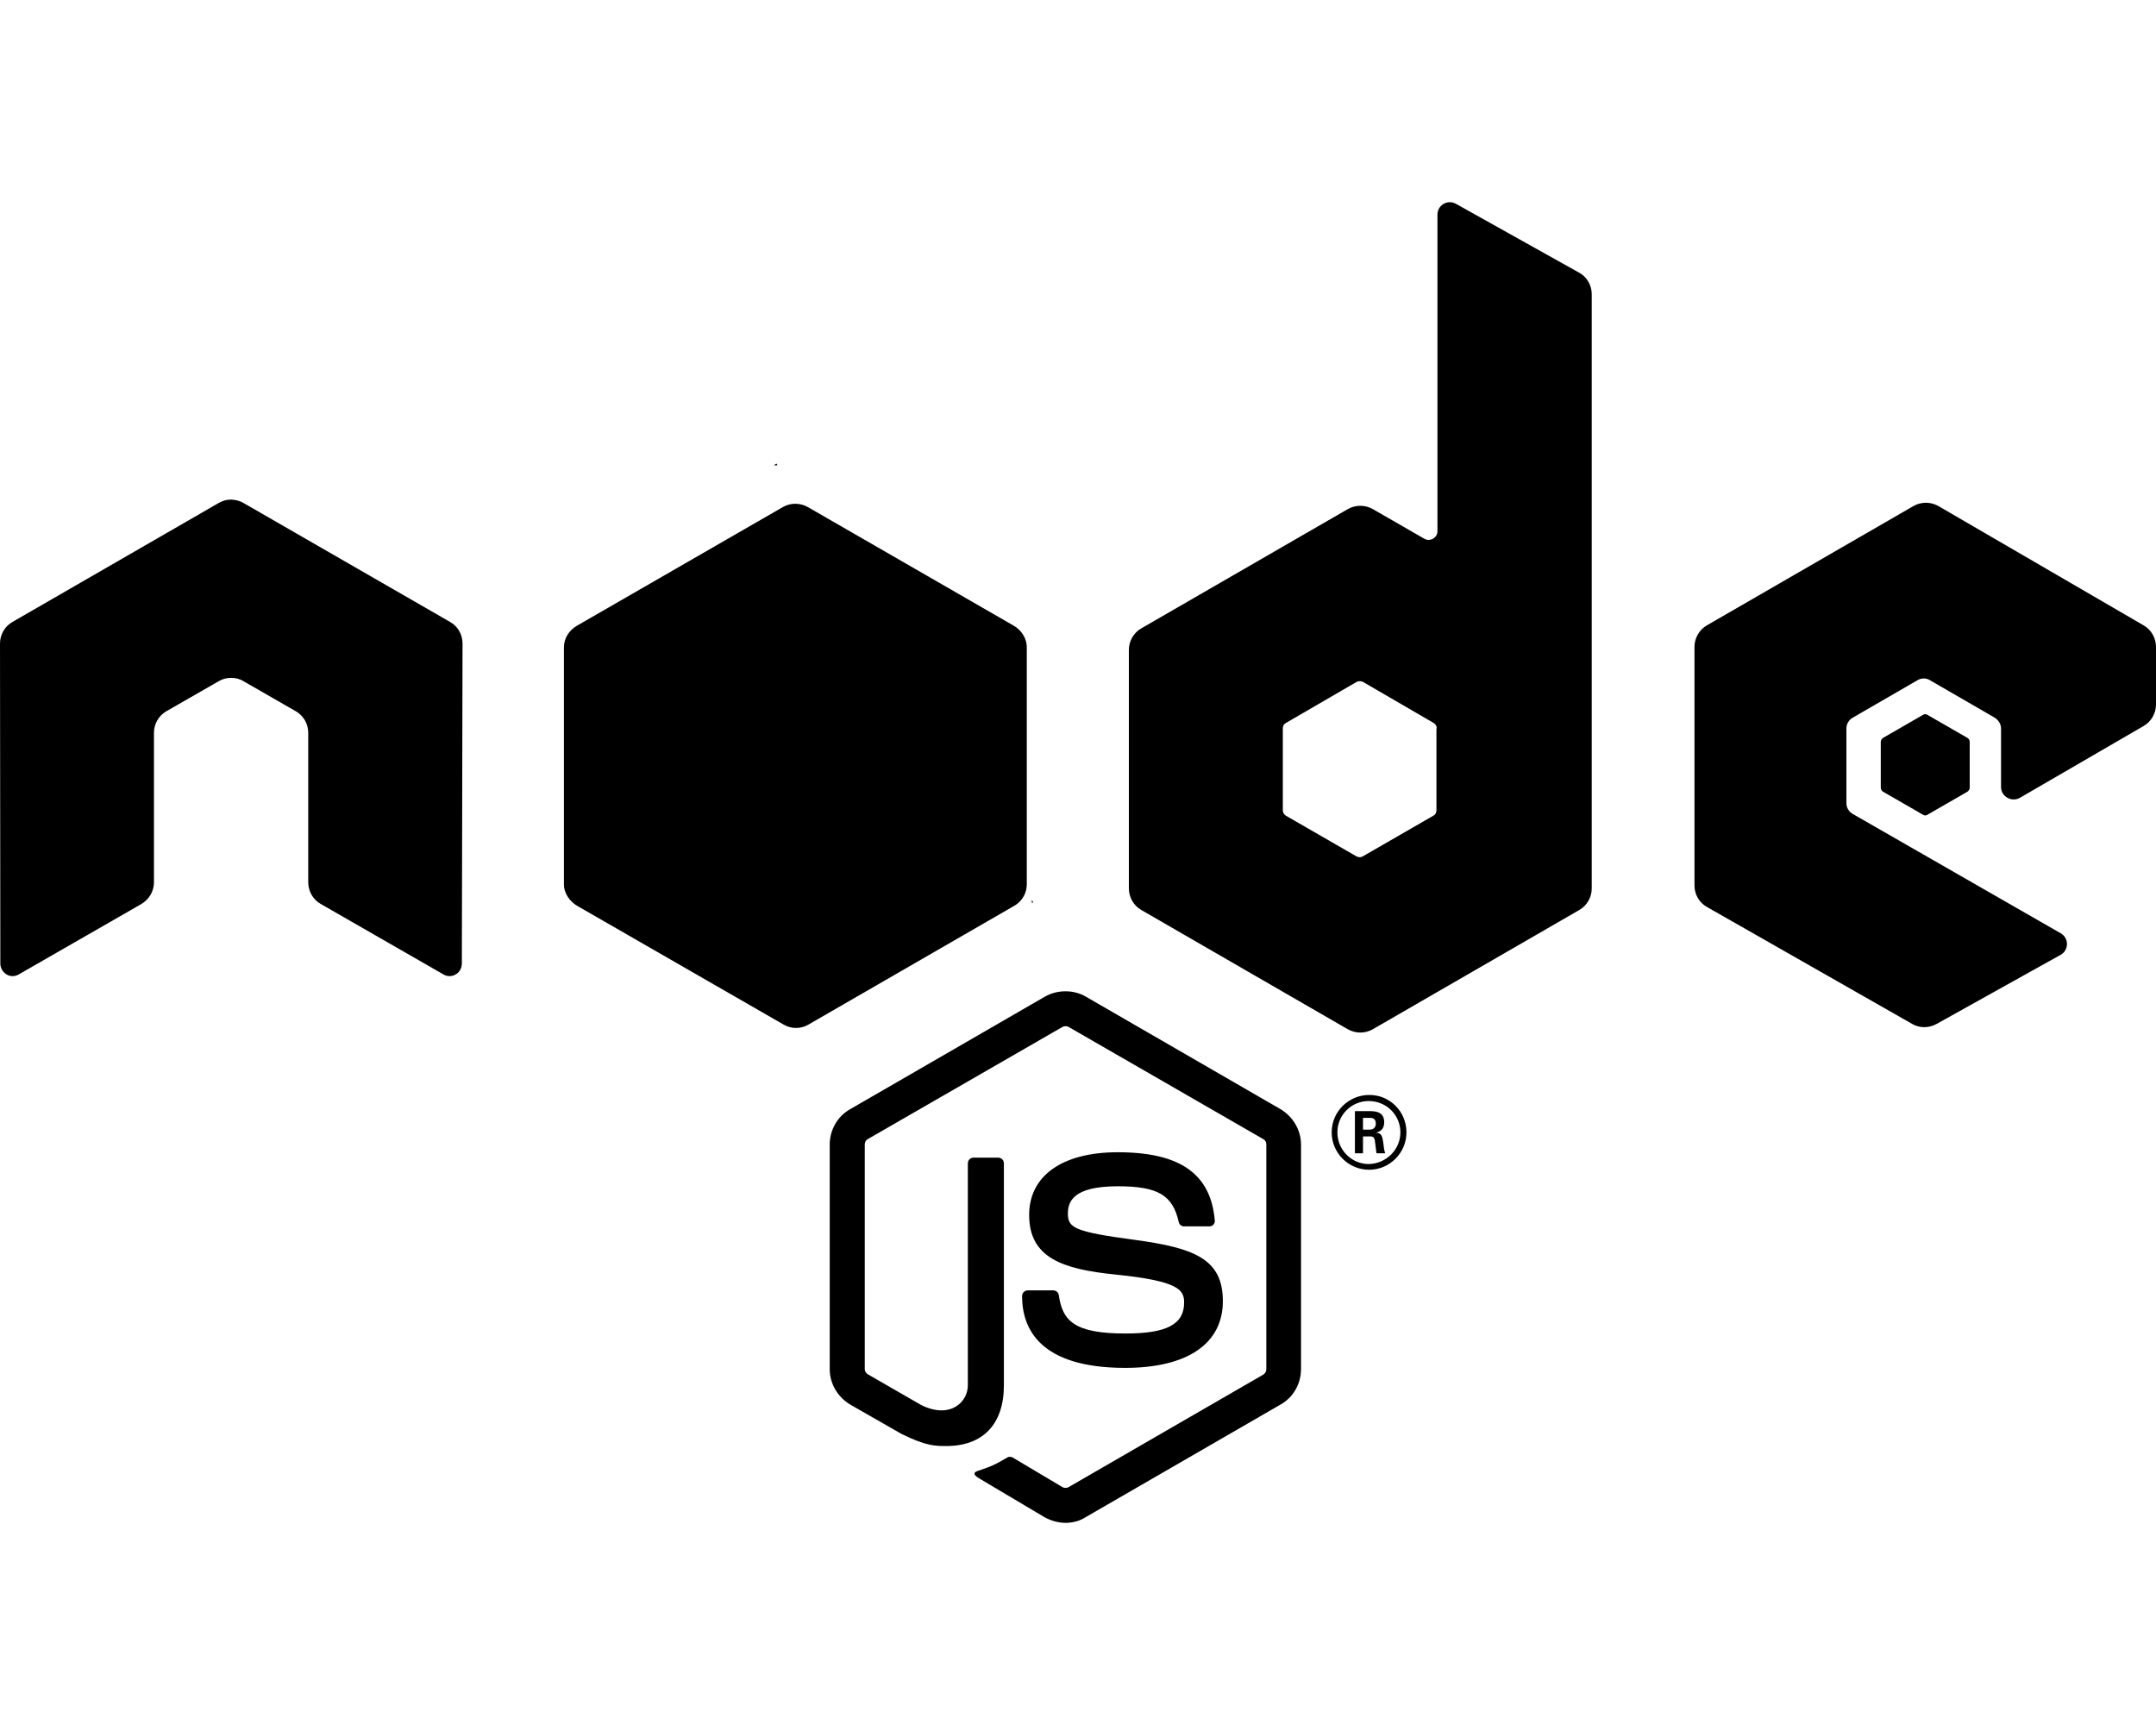
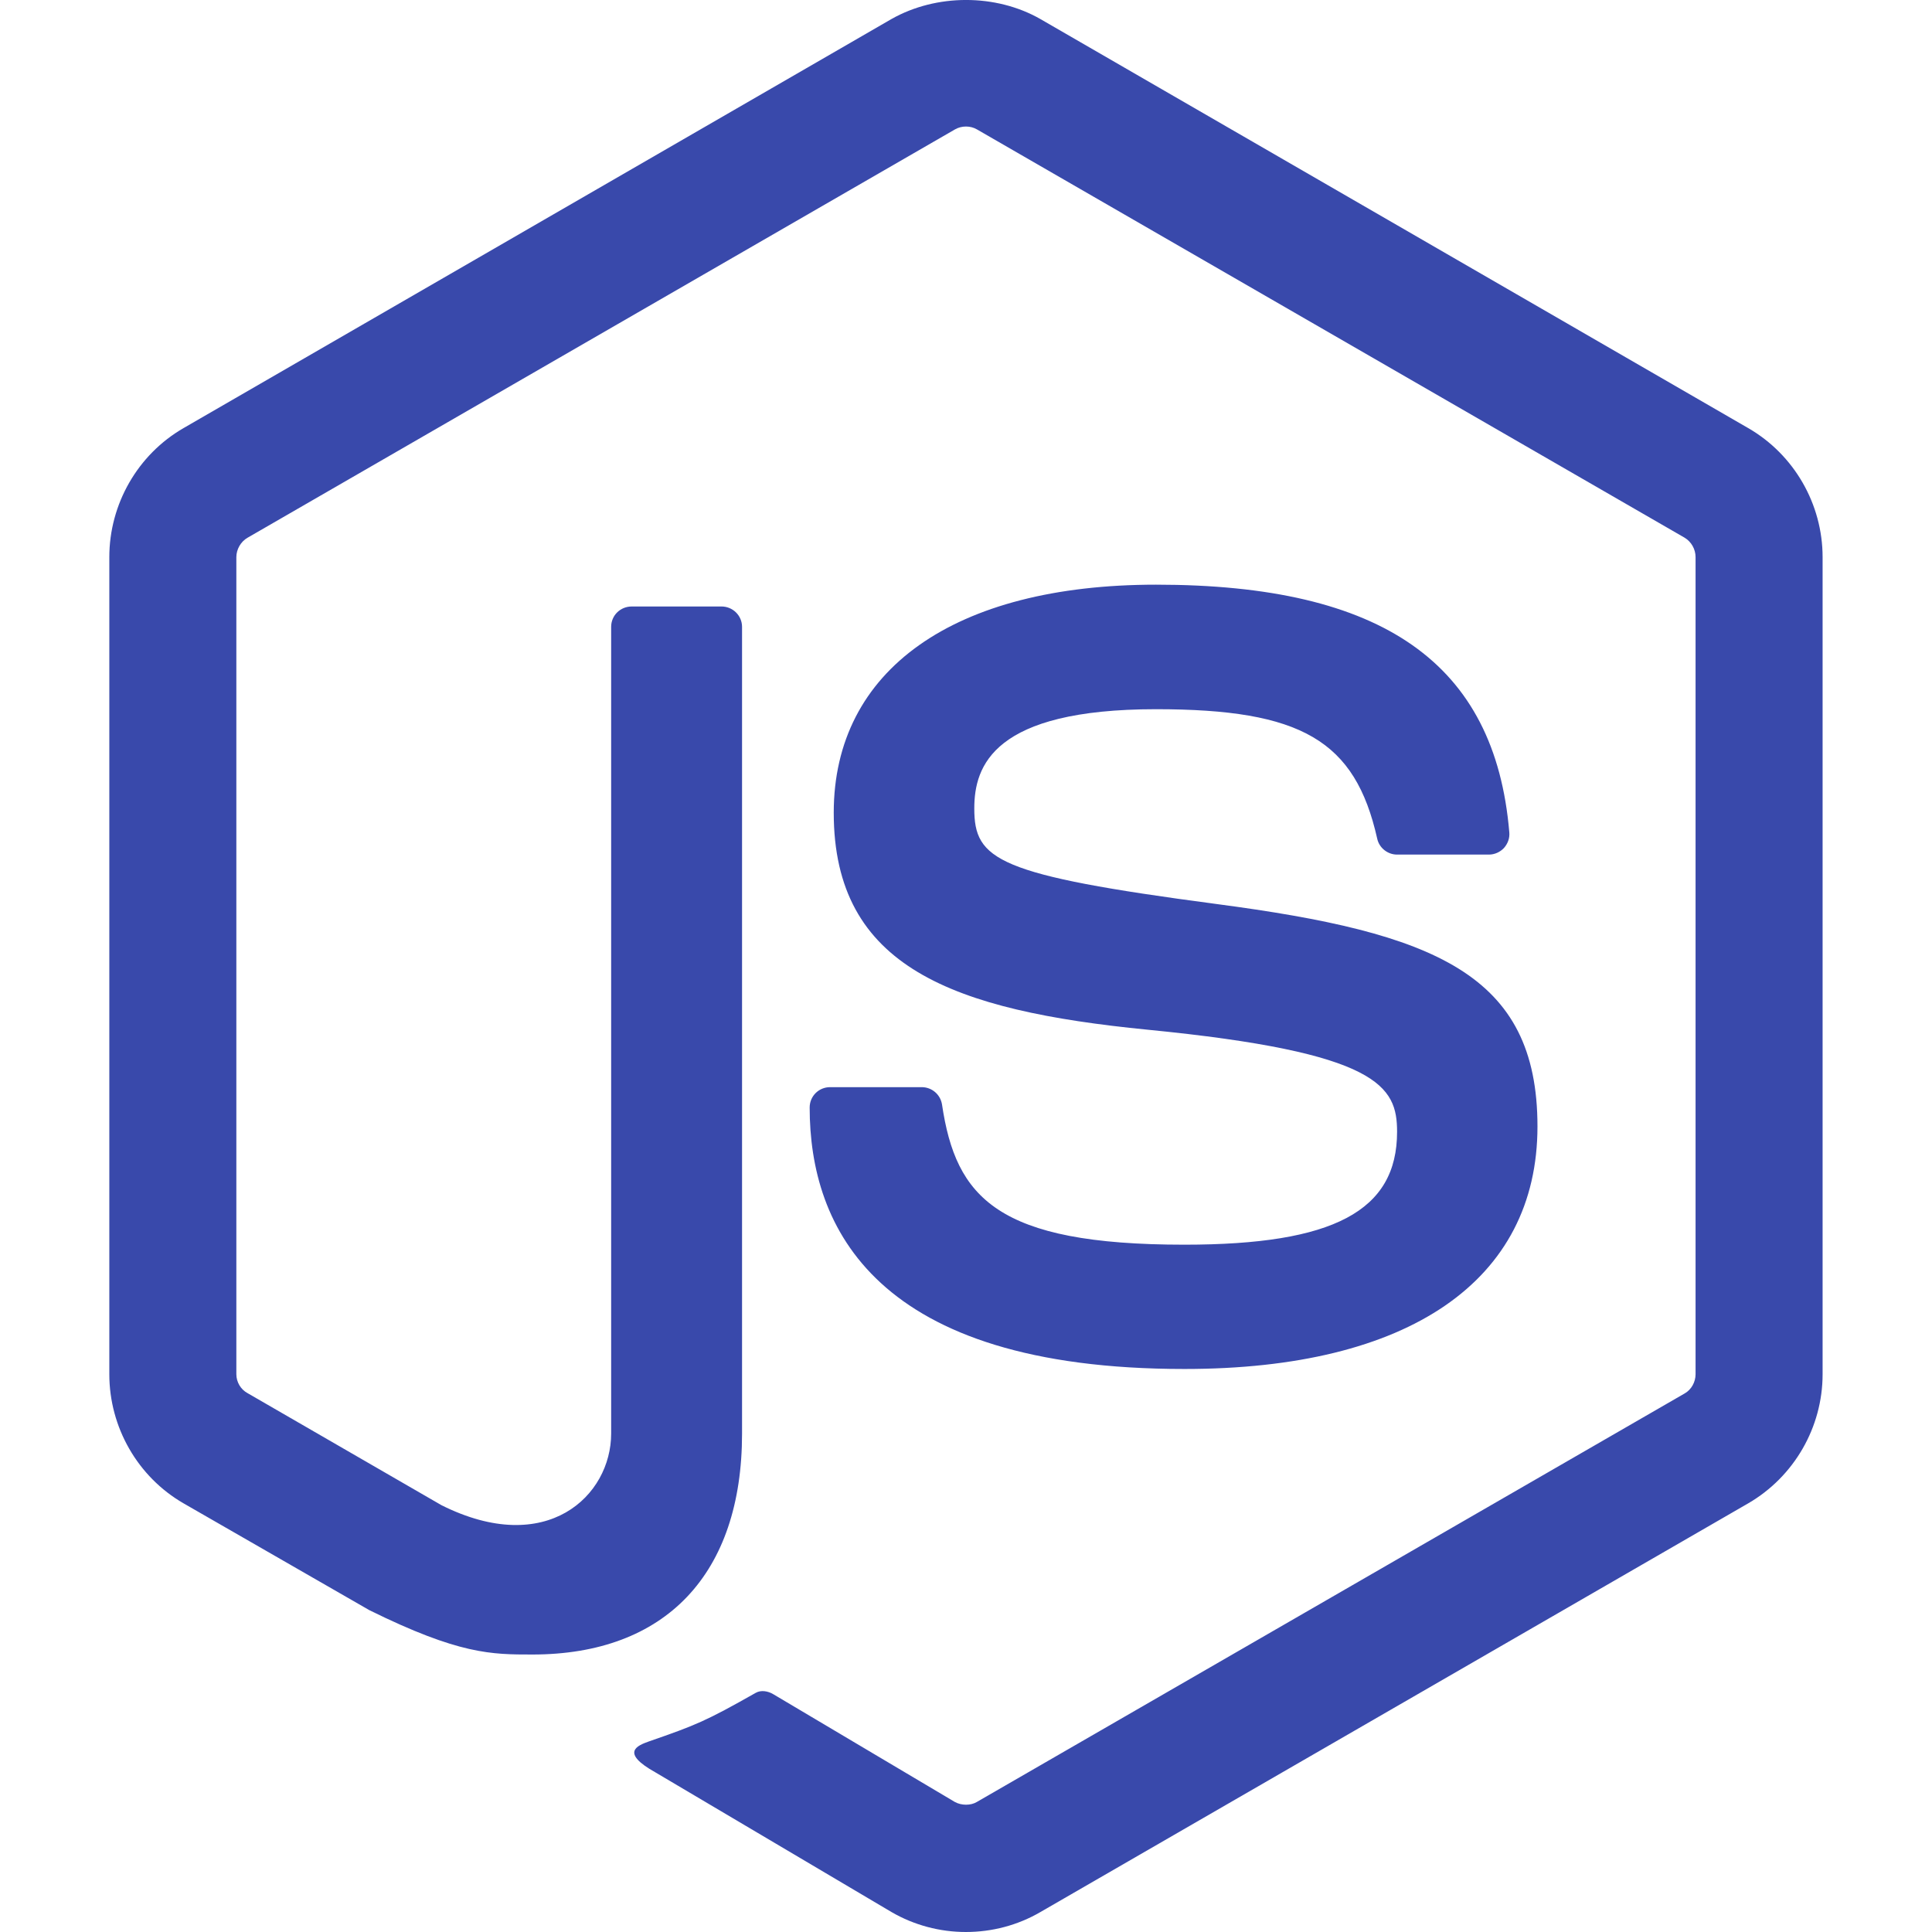
- <svg xmlns="http://www.w3.org/2000/svg" viewBox="0 0 640 512">
-   <path d="M316.3 452c-2.1 0-4.2-.6-6.1-1.6L291 439c-2.9-1.6-1.5-2.2-.5-2.5 3.8-1.3 4.6-1.6 8.7-4 .4-.2 1-.1 1.4 .1l14.8 8.8c.5 .3 1.3 .3 1.8 0L375 408c.5-.3 .9-.9 .9-1.6v-66.7c0-.7-.3-1.3-.9-1.6l-57.8-33.3c-.5-.3-1.2-.3-1.8 0l-57.8 33.3c-.6 .3-.9 1-.9 1.6v66.7c0 .6 .4 1.2 .9 1.5l15.8 9.1c8.6 4.3 13.9-.8 13.9-5.8v-65.9c0-.9 .7-1.7 1.7-1.7h7.3c.9 0 1.7 .7 1.7 1.7v65.9c0 11.5-6.2 18-17.1 18-3.3 0-6 0-13.3-3.6l-15.2-8.7c-3.7-2.2-6.1-6.2-6.1-10.5v-66.7c0-4.3 2.3-8.4 6.1-10.5l57.8-33.4c3.7-2.1 8.5-2.1 12.1 0l57.8 33.4c3.7 2.2 6.1 6.2 6.1 10.5v66.7c0 4.3-2.3 8.4-6.1 10.5l-57.8 33.4c-1.7 1.1-3.8 1.7-6 1.7zm46.7-65.8c0-12.5-8.4-15.8-26.2-18.2-18-2.4-19.8-3.6-19.8-7.8 0-3.5 1.5-8.1 14.8-8.1 11.9 0 16.3 2.6 18.1 10.6 .2 .8 .8 1.3 1.6 1.3h7.5c.5 0 .9-.2 1.2-.5 .3-.4 .5-.8 .4-1.3-1.2-13.8-10.3-20.2-28.8-20.2-16.5 0-26.3 7-26.3 18.6 0 12.7 9.8 16.1 25.6 17.7 18.9 1.9 20.4 4.6 20.4 8.3 0 6.5-5.2 9.2-17.4 9.2-15.3 0-18.7-3.8-19.8-11.4-.1-.8-.8-1.4-1.7-1.4h-7.5c-.9 0-1.7 .7-1.7 1.7 0 9.7 5.3 21.3 30.6 21.3 18.5 0 29-7.2 29-19.8zm54.5-50.1c0 6.1-5 11.1-11.1 11.1s-11.1-5-11.1-11.1c0-6.3 5.2-11.1 11.1-11.1 6-.1 11.1 4.8 11.1 11.1zm-1.8 0c0-5.2-4.2-9.3-9.4-9.3-5.1 0-9.3 4.1-9.3 9.3 0 5.2 4.2 9.4 9.3 9.4 5.2-.1 9.4-4.3 9.4-9.4zm-4.5 6.2h-2.6c-.1-.6-.5-3.8-.5-3.9-.2-.7-.4-1.1-1.3-1.1h-2.2v5h-2.4v-12.5h4.3c1.5 0 4.4 0 4.4 3.3 0 2.3-1.5 2.8-2.4 3.1 1.7 .1 1.8 1.2 2.1 2.8 .1 1 .3 2.7 .6 3.3zm-2.8-8.8c0-1.7-1.2-1.7-1.8-1.7h-2v3.5h1.9c1.6 0 1.9-1.1 1.9-1.8zM137.3 191c0-2.7-1.4-5.1-3.7-6.4l-61.3-35.3c-1-.6-2.2-.9-3.4-1h-.6c-1.2 0-2.3 .4-3.4 1L3.7 184.6C1.4 185.9 0 188.4 0 191l.1 95c0 1.3 .7 2.5 1.8 3.2 1.1 .7 2.5 .7 3.7 0L42 268.3c2.3-1.4 3.7-3.8 3.7-6.4v-44.4c0-2.6 1.4-5.1 3.7-6.4l15.5-8.9c1.2-.7 2.4-1 3.7-1 1.3 0 2.6 .3 3.7 1l15.5 8.9c2.3 1.3 3.7 3.8 3.7 6.4v44.4c0 2.6 1.4 5.1 3.7 6.4l36.4 20.9c1.1 .7 2.6 .7 3.7 0 1.1-.6 1.8-1.9 1.8-3.2l.2-95zM472.5 87.3v176.4c0 2.6-1.4 5.1-3.7 6.4l-61.3 35.4c-2.3 1.3-5.1 1.3-7.4 0l-61.3-35.4c-2.3-1.3-3.7-3.8-3.7-6.4v-70.8c0-2.6 1.4-5.1 3.7-6.4l61.3-35.4c2.3-1.3 5.1-1.3 7.4 0l15.3 8.8c1.7 1 3.9-.3 3.9-2.2v-94c0-2.8 3-4.6 5.5-3.2l36.5 20.4c2.3 1.2 3.8 3.7 3.8 6.4zm-46 128.9c0-.7-.4-1.3-.9-1.6l-21-12.2c-.6-.3-1.3-.3-1.9 0l-21 12.2c-.6 .3-.9 .9-.9 1.6v24.3c0 .7 .4 1.3 .9 1.6l21 12.1c.6 .3 1.3 .3 1.8 0l21-12.1c.6-.3 .9-.9 .9-1.6v-24.3zm209.8-.7c2.3-1.3 3.7-3.8 3.7-6.4V192c0-2.6-1.4-5.1-3.7-6.4l-60.9-35.4c-2.3-1.3-5.1-1.3-7.4 0l-61.3 35.4c-2.3 1.3-3.7 3.8-3.7 6.4v70.8c0 2.7 1.4 5.1 3.7 6.4l60.9 34.7c2.2 1.3 5 1.3 7.3 0l36.8-20.5c2.5-1.4 2.5-5 0-6.4L550 241.6c-1.2-.7-1.9-1.9-1.9-3.2v-22.2c0-1.3 .7-2.5 1.9-3.2l19.2-11.1c1.1-.7 2.6-.7 3.7 0l19.2 11.1c1.1 .7 1.9 1.9 1.9 3.2v17.4c0 2.8 3.1 4.6 5.6 3.2l36.7-21.3zM559 219c-.4 .3-.7 .7-.7 1.2v13.6c0 .5 .3 1 .7 1.2l11.8 6.8c.4 .3 1 .3 1.4 0L584 235c.4-.3 .7-.7 .7-1.2v-13.6c0-.5-.3-1-.7-1.2l-11.8-6.8c-.4-.3-1-.3-1.4 0L559 219zm-254.2 43.5v-70.4c0-2.6-1.6-5.1-3.9-6.4l-61.1-35.2c-2.1-1.2-5-1.4-7.4 0l-61.1 35.2c-2.3 1.3-3.9 3.7-3.9 6.4v70.4c0 2.8 1.9 5.2 4 6.4l61.2 35.2c2.4 1.4 5.2 1.3 7.4 0l61-35.2c1.8-1 3.1-2.7 3.6-4.7 .1-.5 .2-1.1 .2-1.7zm-74.3-124.9l-.8 .5h1.1l-.3-.5zm76.2 130.2l-.4-.7v.9l.4-.2z" />
+ <svg xmlns="http://www.w3.org/2000/svg" role="img" viewBox="0 0 24 24" fill="#3949AB">
+   <path d="M11.998,24c-0.321,0-0.641-0.084-0.922-0.247l-2.936-1.737c-0.438-0.245-0.224-0.332-0.08-0.383 c0.585-0.203,0.703-0.25,1.328-0.604c0.065-0.037,0.151-0.023,0.218,0.017l2.256,1.339c0.082,0.045,0.197,0.045,0.272,0l8.795-5.076 c0.082-0.047,0.134-0.141,0.134-0.238V6.921c0-0.099-0.053-0.192-0.137-0.242l-8.791-5.072c-0.081-0.047-0.189-0.047-0.271,0 L3.075,6.68C2.99,6.729,2.936,6.825,2.936,6.921v10.15c0,0.097,0.054,0.189,0.139,0.235l2.409,1.392 c1.307,0.654,2.108-0.116,2.108-0.89V7.787c0-0.142,0.114-0.253,0.256-0.253h1.115c0.139,0,0.255,0.112,0.255,0.253v10.021 c0,1.745-0.95,2.745-2.604,2.745c-0.508,0-0.909,0-2.026-0.551L2.28,18.675c-0.57-0.329-0.922-0.945-0.922-1.604V6.921 c0-0.659,0.353-1.275,0.922-1.603l8.795-5.082c0.557-0.315,1.296-0.315,1.848,0l8.794,5.082c0.57,0.329,0.924,0.944,0.924,1.603 v10.15c0,0.659-0.354,1.273-0.924,1.604l-8.794,5.078C12.643,23.916,12.324,24,11.998,24z M19.099,13.993 c0-1.9-1.284-2.406-3.987-2.763c-2.731-0.361-3.009-0.548-3.009-1.187c0-0.528,0.235-1.233,2.258-1.233 c1.807,0,2.473,0.389,2.747,1.607c0.024,0.115,0.129,0.199,0.247,0.199h1.141c0.071,0,0.138-0.031,0.186-0.081 c0.048-0.054,0.074-0.123,0.067-0.196c-0.177-2.098-1.571-3.076-4.388-3.076c-2.508,0-4.004,1.058-4.004,2.833 c0,1.925,1.488,2.457,3.895,2.695c2.88,0.282,3.103,0.703,3.103,1.269c0,0.983-0.789,1.402-2.642,1.402 c-2.327,0-2.839-0.584-3.011-1.742c-0.02-0.124-0.126-0.215-0.253-0.215h-1.137c-0.141,0-0.254,0.112-0.254,0.253 c0,1.482,0.806,3.248,4.655,3.248C17.501,17.007,19.099,15.91,19.099,13.993z" />
</svg>
